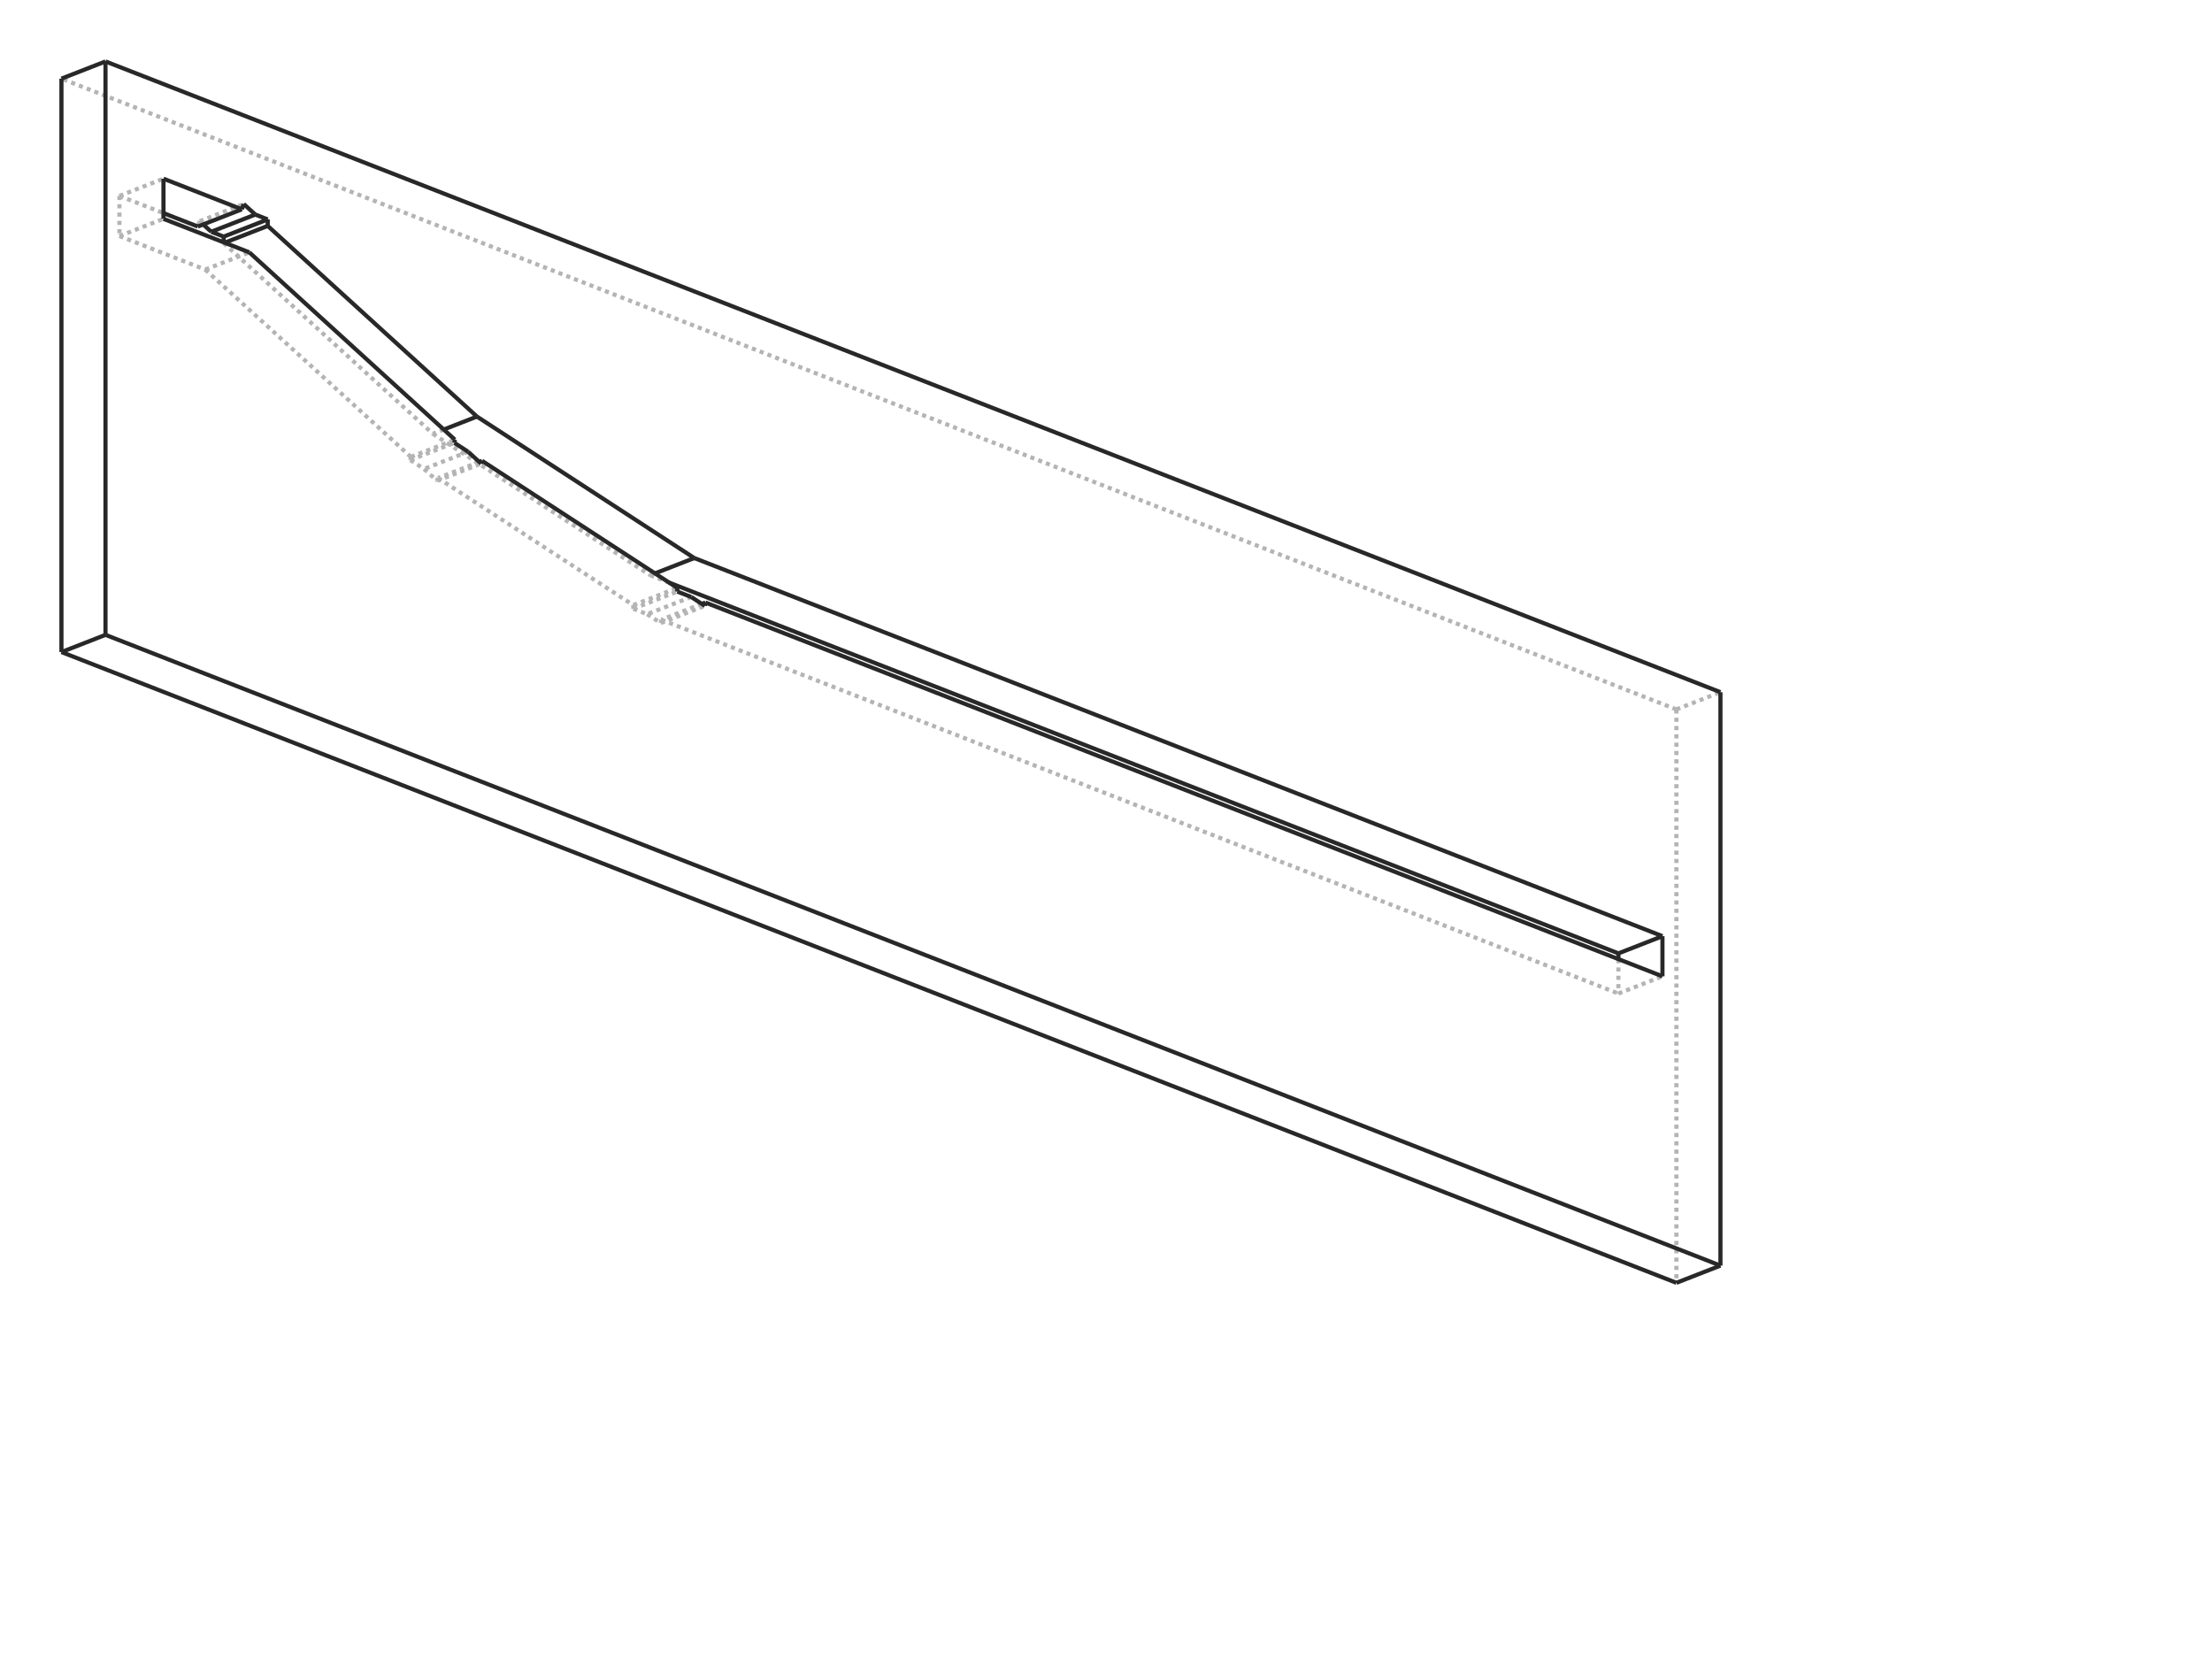
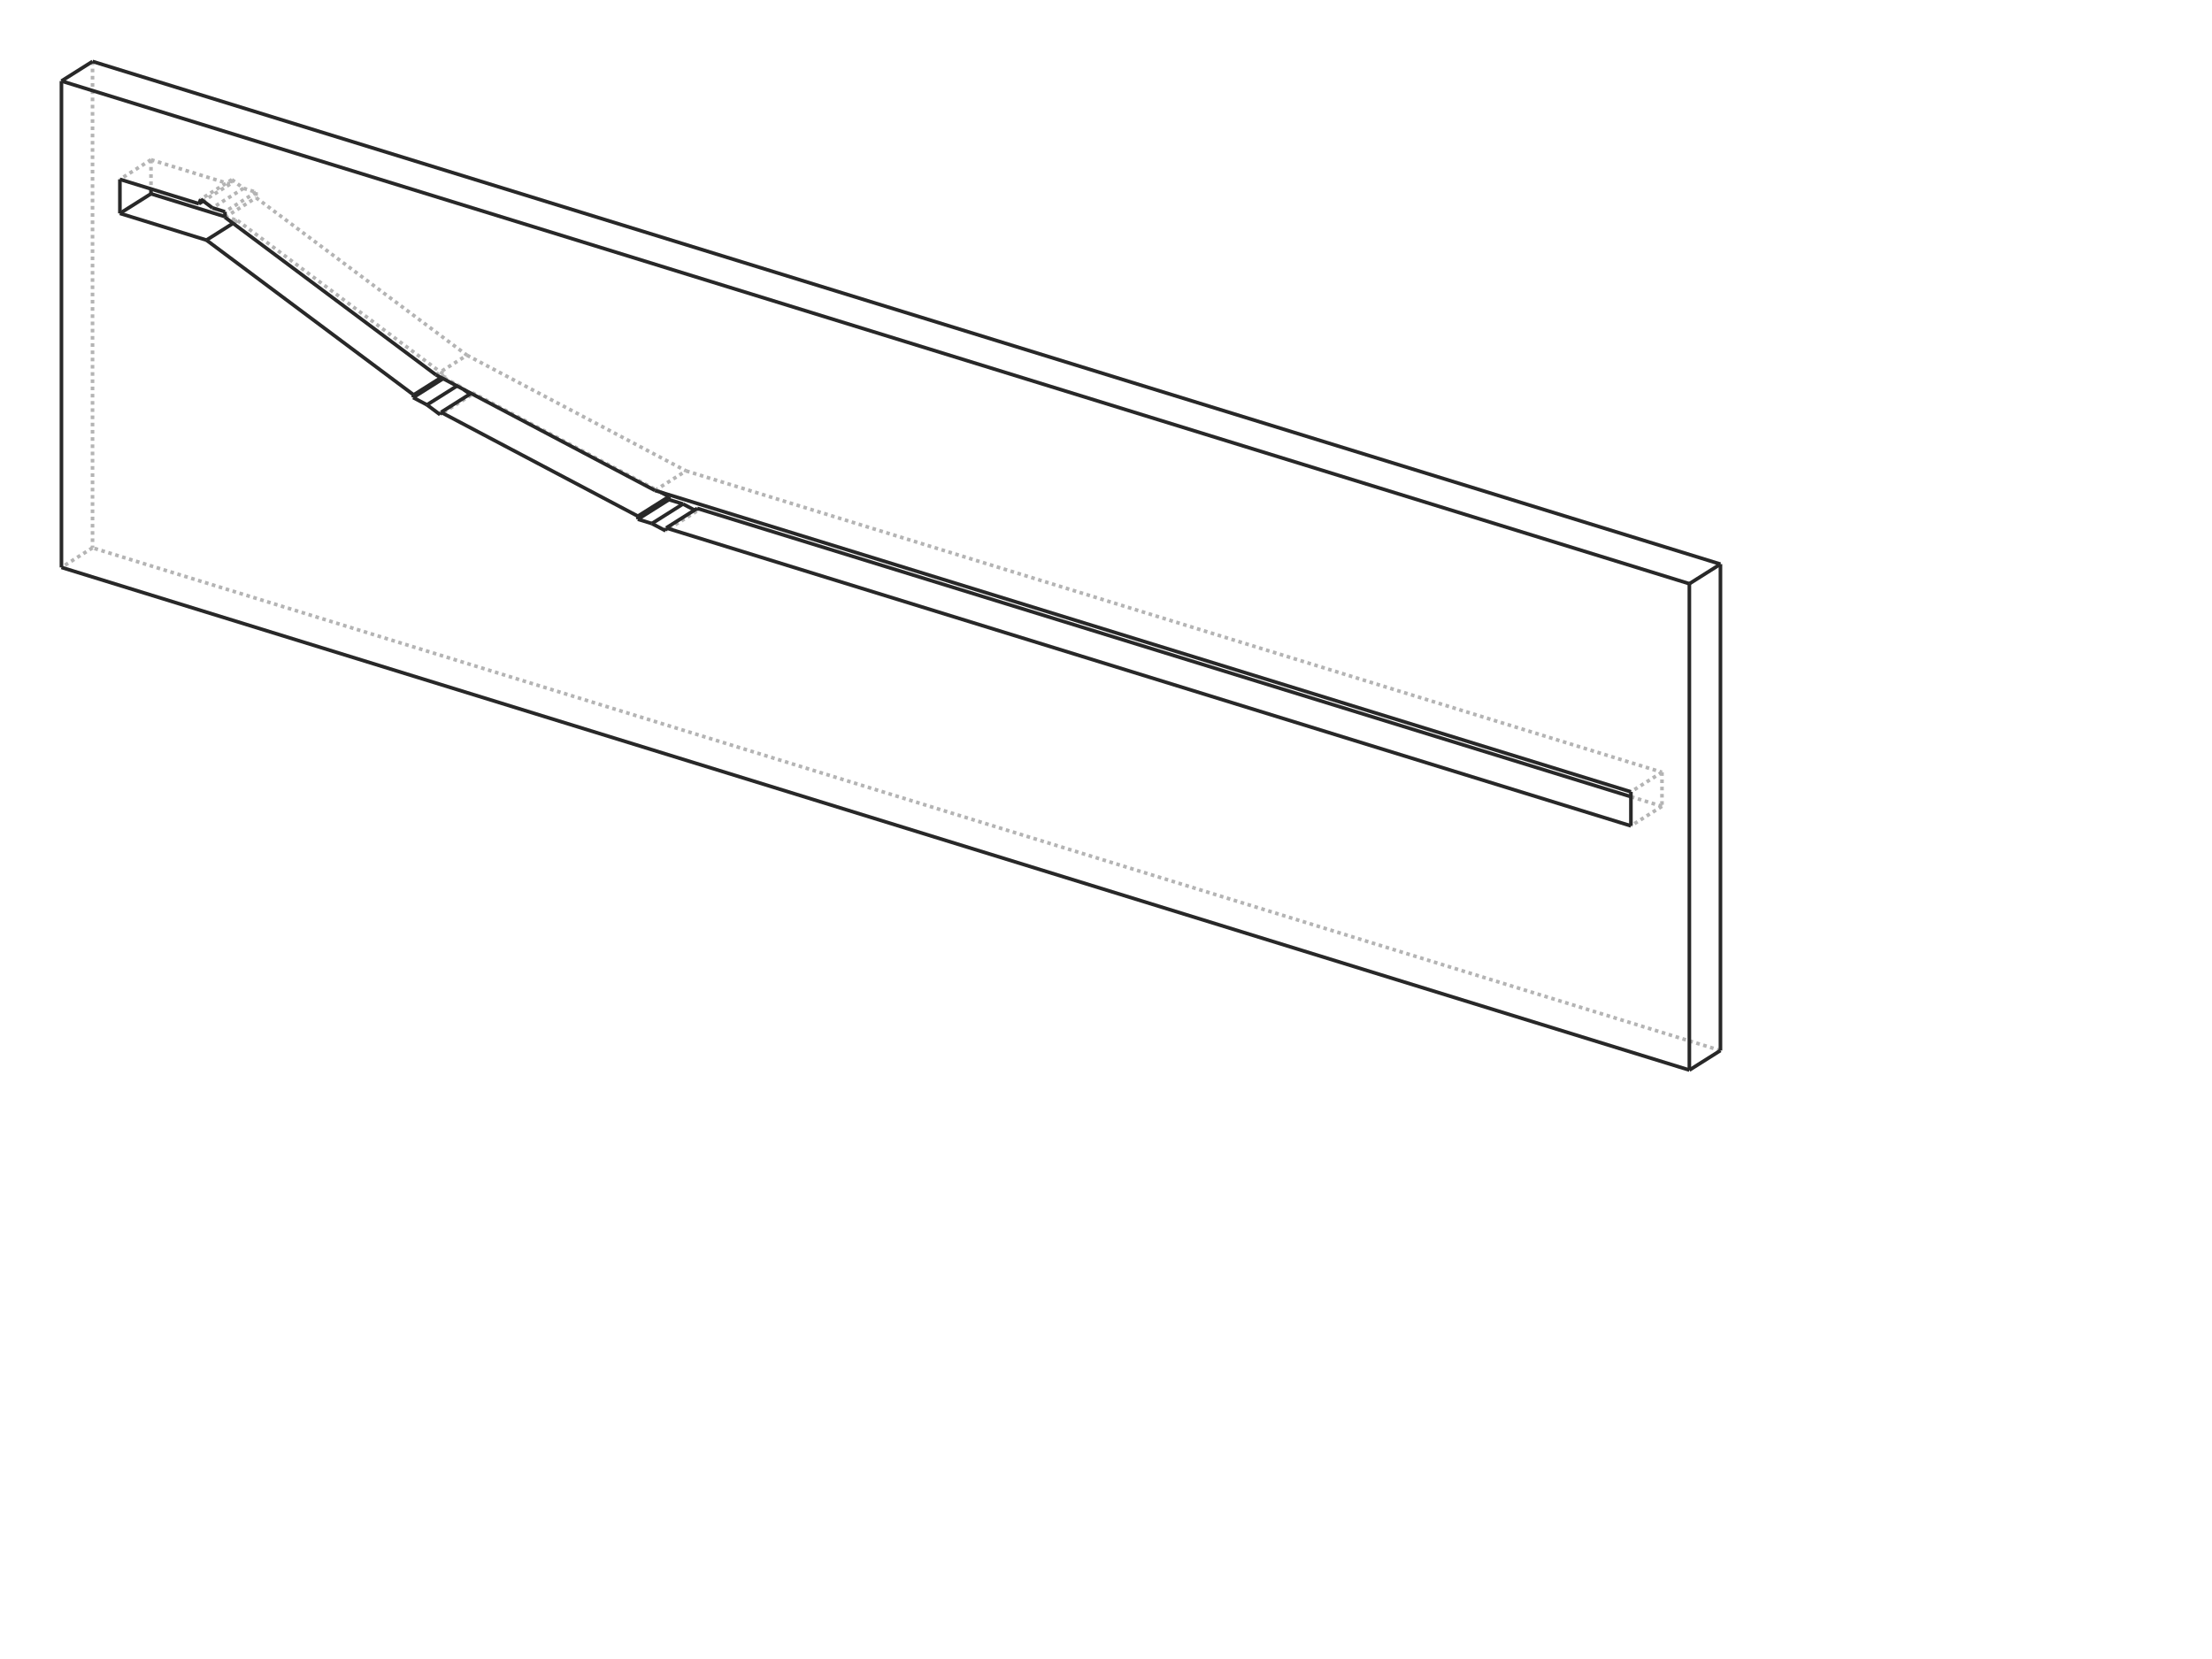
<svg xmlns="http://www.w3.org/2000/svg" width="720.0" height="540.0">
-   <g transform="scale(3.379094, -3.379094)   translate(85.82181,-64.74346)" stroke-width="0.4" fill="none">
+   <g transform="scale(2.940027, -2.940027)   translate(98.63856,-62.63692)" stroke-width="0.4" fill="none">
    <g stroke="rgb(180,180,180)" fill="none" stroke-dasharray="0.4,0.4">
-       <path d="M75.66,-3.59 L79.903,-1.933 " />
-       <path d="M75.66,-3.59 L75.66,-58.825 " />
-       <path d="M75.66,-3.59 L-79.903,57.168 " />
-       <path d="M-23.187,9.332 L-21.36,8.619 " />
-       <path d="M-44.123,22.96 L-23.187,9.332 " />
-       <path d="M-64.276,41.326 L-44.123,22.96 " />
-       <path d="M-64.276,41.398 L-64.276,41.326 " />
-       <path d="M-66.588,43.433 L-66.25,43.125 " />
-       <path d="M-66.588,43.433 L-66.766,42.923 " />
-       <path d="M-74.317,45.872 L-70.074,44.215 " />
-       <path d="M-74.317,45.872 L-74.317,42.006 " />
-       <path d="M-74.317,42.006 L-66.047,38.776 " />
-       <path d="M-66.047,38.776 L-46.246,20.731 " />
-       <path d="M-46.246,20.731 L-46.295,20.431 " />
-       <path d="M-46.295,20.431 L-44.973,19.57 " />
-       <path d="M-44.973,19.57 L-43.72,18.429 " />
-       <path d="M-43.628,18.695 L-43.72,18.429 " />
-       <path d="M-43.628,18.695 L-24.819,6.452 " />
-       <path d="M-24.819,6.452 L-24.819,6.103 " />
-       <path d="M-24.819,6.103 L-23.482,5.581 " />
-       <path d="M-23.482,5.581 L-22.17,4.727 " />
-       <path d="M-22.117,5.048 L-22.17,4.727 " />
-       <path d="M-22.117,5.048 L70.074,-30.959 " />
-       <path d="M70.074,-27.645 L70.074,-30.959 " />
-       <path d="M-22.731,9.511 L-23.187,9.332 " />
-       <path d="M-43.079,23.368 L-44.123,22.96 " />
-       <path d="M-64.184,41.362 L-64.276,41.326 " />
-       <path d="M-66.588,43.433 L-62.346,45.09 " />
-       <path d="M-74.317,45.872 L-70.074,47.529 " />
-       <path d="M-74.317,42.006 L-70.074,43.663 " />
-       <path d="M-66.047,38.776 L-61.804,40.433 " />
-       <path d="M-46.246,20.731 L-42.003,22.388 " />
-       <path d="M-46.295,20.431 L-42.052,22.088 " />
-       <path d="M-40.73,21.227 L-44.973,19.57 " />
-       <path d="M-43.72,18.429 L-39.478,20.086 " />
-       <path d="M-39.654,20.247 L-43.628,18.695 " />
-       <path d="M-24.819,6.452 L-20.577,8.109 " />
-       <path d="M-24.819,6.103 L-20.577,7.76 " />
-       <path d="M-19.239,7.238 L-23.482,5.581 " />
-       <path d="M-22.17,4.727 L-17.927,6.384 " />
-       <path d="M-18.216,6.572 L-22.117,5.048 " />
-       <path d="M70.074,-30.959 L74.317,-29.302 " />
+       <path d="M91.836,-53.666 L-88.395,1.988 " />
+       <path d="M-88.395,1.988 L-91.836,-0.181 " />
+       <path d="M-88.395,55.834 L-88.395,1.988 " />
+       <path d="M-22.686,10.505 L85.364,-22.86 " />
+       <path d="M-46.941,23.309 L-22.686,10.505 " />
+       <path d="M-70.29,40.75 L-46.941,23.309 " />
+       <path d="M-70.29,41.359 L-70.29,40.75 " />
+       <path d="M-71.679,41.788 L-70.29,41.359 " />
+       <path d="M-72.969,42.751 L-71.679,41.788 " />
+       <path d="M-72.969,42.751 L-73.175,42.25 " />
+       <path d="M-81.923,44.951 L-73.175,42.25 " />
+       <path d="M-81.923,44.951 L-81.923,41.72 " />
+       <path d="M-73.731,38.652 L-72.342,38.223 " />
+       <path d="M-72.342,38.223 L-49.401,21.087 " />
+       <path d="M-49.401,21.087 L-49.458,20.794 " />
+       <path d="M-49.458,20.794 L-47.926,19.985 " />
+       <path d="M-47.926,19.985 L-47.283,19.505 " />
+       <path d="M-46.616,19.006 L-46.475,18.901 " />
+       <path d="M-46.368,19.162 L-46.475,18.901 " />
+       <path d="M-46.368,19.162 L-25.485,8.139 " />
+       <path d="M-21.745,6.165 L-21.507,6.039 " />
+       <path d="M-21.446,6.353 L-21.507,6.039 " />
+       <path d="M81.923,-25.566 L85.364,-26.629 " />
+       <path d="M85.364,-22.86 L85.364,-26.629 " />
+       <path d="M-26.127,8.337 L-22.686,10.505 " />
+       <path d="M85.364,-22.86 L81.923,-25.028 " />
+       <path d="M-50.382,21.141 L-46.941,23.309 " />
+       <path d="M-73.731,38.582 L-70.29,40.75 " />
+       <path d="M-70.29,41.359 L-73.731,39.191 " />
+       <path d="M-71.679,41.788 L-75.12,39.62 " />
+       <path d="M-72.969,42.751 L-76.41,40.583 " />
+       <path d="M-73.175,42.25 L-76.14,40.381 " />
+       <path d="M-81.923,44.951 L-85.364,42.783 " />
+       <path d="M-72.342,38.223 L-72.835,37.913 " />
+       <path d="M-49.401,21.087 L-49.802,20.835 " />
+       <path d="M-49.458,20.794 L-49.579,20.717 " />
+       <path d="M-48.047,19.908 L-47.926,19.985 " />
+       <path d="M-46.475,18.901 L-49.916,16.733 " />
+       <path d="M-46.489,19.086 L-46.368,19.162 " />
+       <path d="M-21.507,6.039 L-24.948,3.871 " />
+       <path d="M85.364,-26.629 L81.923,-28.797 " />
    </g>
    <g stroke="rgb(40,40,40)" fill="none">
-       <path d="M79.903,-1.933 L79.903,-57.168 " />
-       <path d="M75.66,-58.825 L79.903,-57.168 " />
-       <path d="M-79.903,57.168 L-75.66,58.825 " />
-       <path d="M79.903,-1.933 L-75.66,58.825 " />
-       <path d="M79.903,-57.168 L-75.66,3.59 " />
-       <path d="M-75.66,58.825 L-75.66,3.59 " />
-       <path d="M-18.945,10.989 L74.317,-25.435 " />
-       <path d="M-39.88,24.617 L-18.945,10.989 " />
-       <path d="M-60.033,42.983 L-39.88,24.617 " />
-       <path d="M-60.033,43.608 L-60.033,42.983 " />
-       <path d="M-61.232,44.076 L-60.033,43.608 " />
-       <path d="M-62.346,45.09 L-61.232,44.076 " />
-       <path d="M-62.346,45.09 L-62.524,44.58 " />
-       <path d="M-70.074,47.529 L-62.524,44.58 " />
-       <path d="M-70.074,47.529 L-70.074,43.663 " />
-       <path d="M-70.074,43.663 L-61.804,40.433 " />
-       <path d="M-61.804,40.433 L-42.003,22.388 " />
-       <path d="M-42.003,22.388 L-42.052,22.088 " />
-       <path d="M-42.052,22.088 L-40.73,21.227 " />
-       <path d="M-40.73,21.227 L-39.478,20.086 " />
-       <path d="M-39.385,20.352 L-39.478,20.086 " />
-       <path d="M-39.385,20.352 L-20.577,8.109 " />
-       <path d="M-20.577,8.109 L-20.577,7.76 " />
-       <path d="M-20.577,7.76 L-19.239,7.238 " />
-       <path d="M-19.239,7.238 L-17.927,6.384 " />
-       <path d="M-17.875,6.705 L-17.927,6.384 " />
-       <path d="M-17.875,6.705 L74.317,-29.302 " />
-       <path d="M74.317,-25.435 L74.317,-29.302 " />
-       <path d="M75.66,-58.825 L-79.903,1.933 " />
-       <path d="M-79.903,1.933 L-75.66,3.59 " />
-       <path d="M-79.903,57.168 L-79.903,1.933 " />
-       <path d="M-21.36,8.619 L70.074,-27.093 " />
-       <path d="M-64.276,41.951 L-64.276,41.398 " />
-       <path d="M-65.475,42.419 L-64.276,41.951 " />
-       <path d="M-66.25,43.125 L-65.475,42.419 " />
-       <path d="M-70.074,44.215 L-66.766,42.923 " />
-       <path d="M70.074,-27.093 L70.074,-27.645 " />
-       <path d="M-18.945,10.989 L-22.731,9.511 " />
-       <path d="M70.074,-27.093 L74.317,-25.435 " />
-       <path d="M-39.88,24.617 L-43.079,23.368 " />
-       <path d="M-60.033,42.983 L-64.184,41.362 " />
-       <path d="M-64.276,41.951 L-60.033,43.608 " />
-       <path d="M-65.475,42.419 L-61.232,44.076 " />
-       <path d="M-66.766,42.923 L-62.524,44.58 " />
-       <path d="M-39.385,20.352 L-39.654,20.247 " />
-       <path d="M-17.875,6.705 L-18.216,6.572 " />
+       <path d="M91.836,0.181 L88.395,-1.988 " />
+       <path d="M88.395,-1.988 L88.395,-55.834 " />
+       <path d="M91.836,-53.666 L88.395,-55.834 " />
+       <path d="M91.836,0.181 L91.836,-53.666 " />
+       <path d="M91.836,0.181 L-88.395,55.834 " />
+       <path d="M-88.395,55.834 L-91.836,53.666 " />
+       <path d="M88.395,-1.988 L-91.836,53.666 " />
+       <path d="M88.395,-55.834 L-91.836,-0.181 " />
+       <path d="M-91.836,53.666 L-91.836,-0.181 " />
+       <path d="M-26.127,8.337 L81.923,-25.028 " />
+       <path d="M-50.382,21.141 L-26.127,8.337 " />
+       <path d="M-73.731,38.582 L-50.382,21.141 " />
+       <path d="M-73.731,39.191 L-73.731,38.582 " />
+       <path d="M-75.12,39.62 L-73.731,39.191 " />
+       <path d="M-76.41,40.583 L-75.12,39.62 " />
+       <path d="M-76.41,40.583 L-76.616,40.081 " />
+       <path d="M-85.364,42.783 L-76.616,40.081 " />
+       <path d="M-85.364,42.783 L-85.364,39.014 " />
+       <path d="M-85.364,39.014 L-75.783,36.055 " />
+       <path d="M-75.783,36.055 L-52.842,18.919 " />
+       <path d="M-52.842,18.919 L-52.899,18.625 " />
+       <path d="M-52.899,18.625 L-51.367,17.817 " />
+       <path d="M-51.367,17.817 L-49.916,16.733 " />
+       <path d="M-49.808,16.994 L-49.916,16.733 " />
+       <path d="M-49.808,16.994 L-28.018,5.491 " />
+       <path d="M-28.018,5.491 L-28.018,5.152 " />
+       <path d="M-28.018,5.152 L-26.468,4.673 " />
+       <path d="M-26.468,4.673 L-24.948,3.871 " />
+       <path d="M-24.887,4.185 L-24.948,3.871 " />
+       <path d="M-24.887,4.185 L81.923,-28.797 " />
+       <path d="M81.923,-25.028 L81.923,-28.797 " />
+       <path d="M-81.923,41.72 L-81.923,41.182 " />
+       <path d="M-81.923,41.182 L-73.731,38.652 " />
+       <path d="M-47.283,19.505 L-46.616,19.006 " />
+       <path d="M-25.485,8.139 L-24.577,7.659 " />
+       <path d="M-24.577,7.659 L-24.577,7.32 " />
+       <path d="M-24.577,7.32 L-23.027,6.841 " />
+       <path d="M-23.027,6.841 L-21.745,6.165 " />
+       <path d="M-21.446,6.353 L81.923,-25.566 " />
+       <path d="M-76.14,40.381 L-76.616,40.081 " />
+       <path d="M-81.923,41.182 L-85.364,39.014 " />
+       <path d="M-72.835,37.913 L-75.783,36.055 " />
+       <path d="M-49.802,20.835 L-52.842,18.919 " />
+       <path d="M-49.579,20.717 L-52.899,18.625 " />
+       <path d="M-51.367,17.817 L-48.047,19.908 " />
+       <path d="M-49.808,16.994 L-46.489,19.086 " />
+       <path d="M-24.577,7.659 L-28.018,5.491 " />
+       <path d="M-24.577,7.32 L-28.018,5.152 " />
+       <path d="M-26.468,4.673 L-23.027,6.841 " />
+       <path d="M-24.887,4.185 L-21.446,6.353 " />
    </g>
  </g>
</svg>
